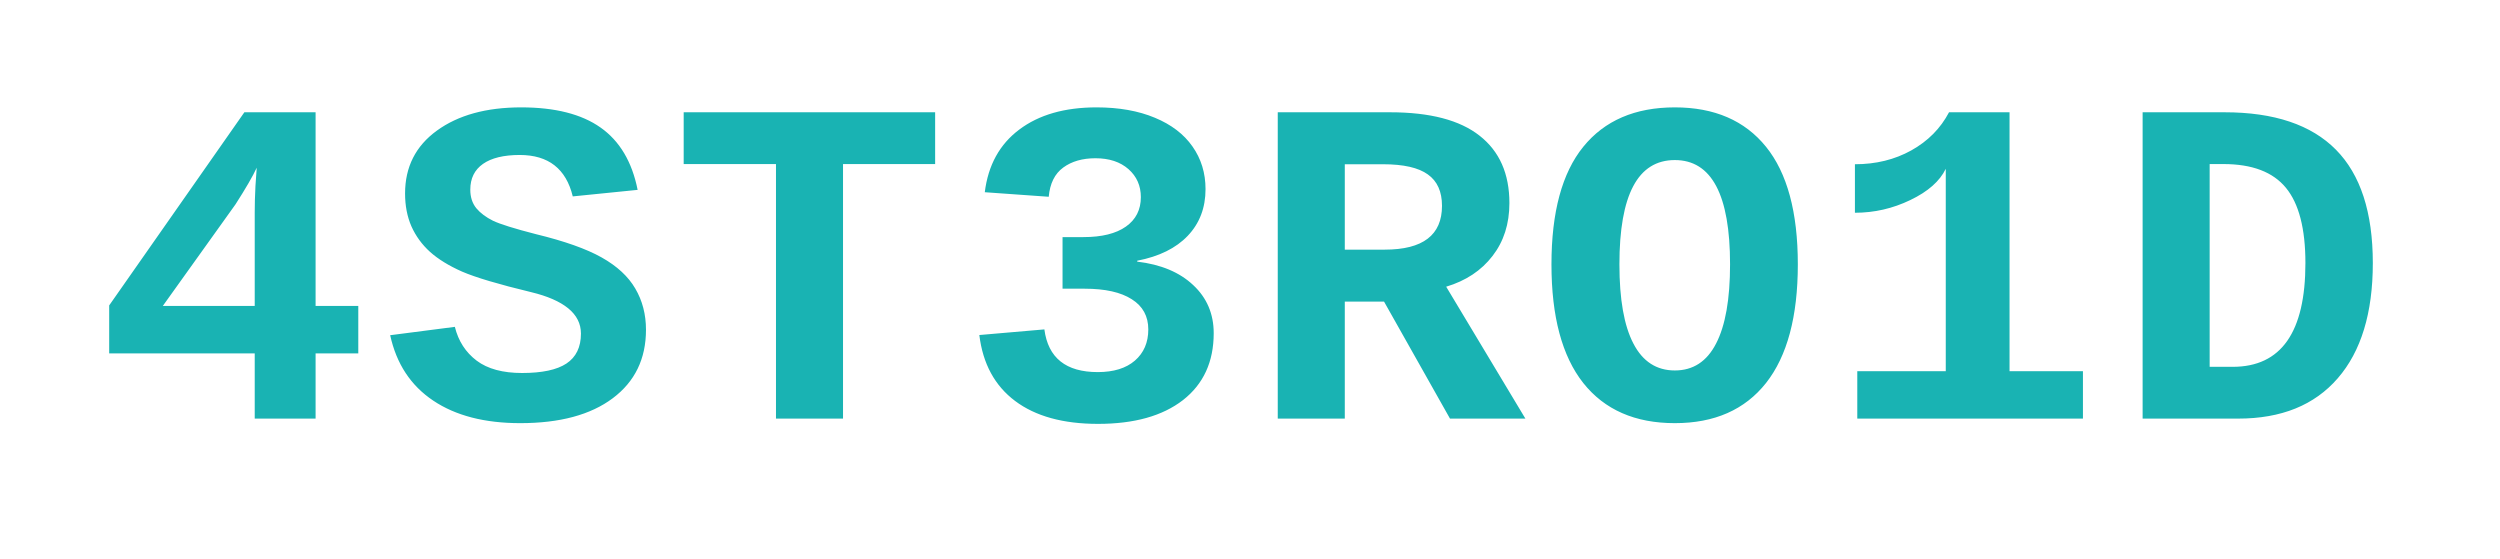
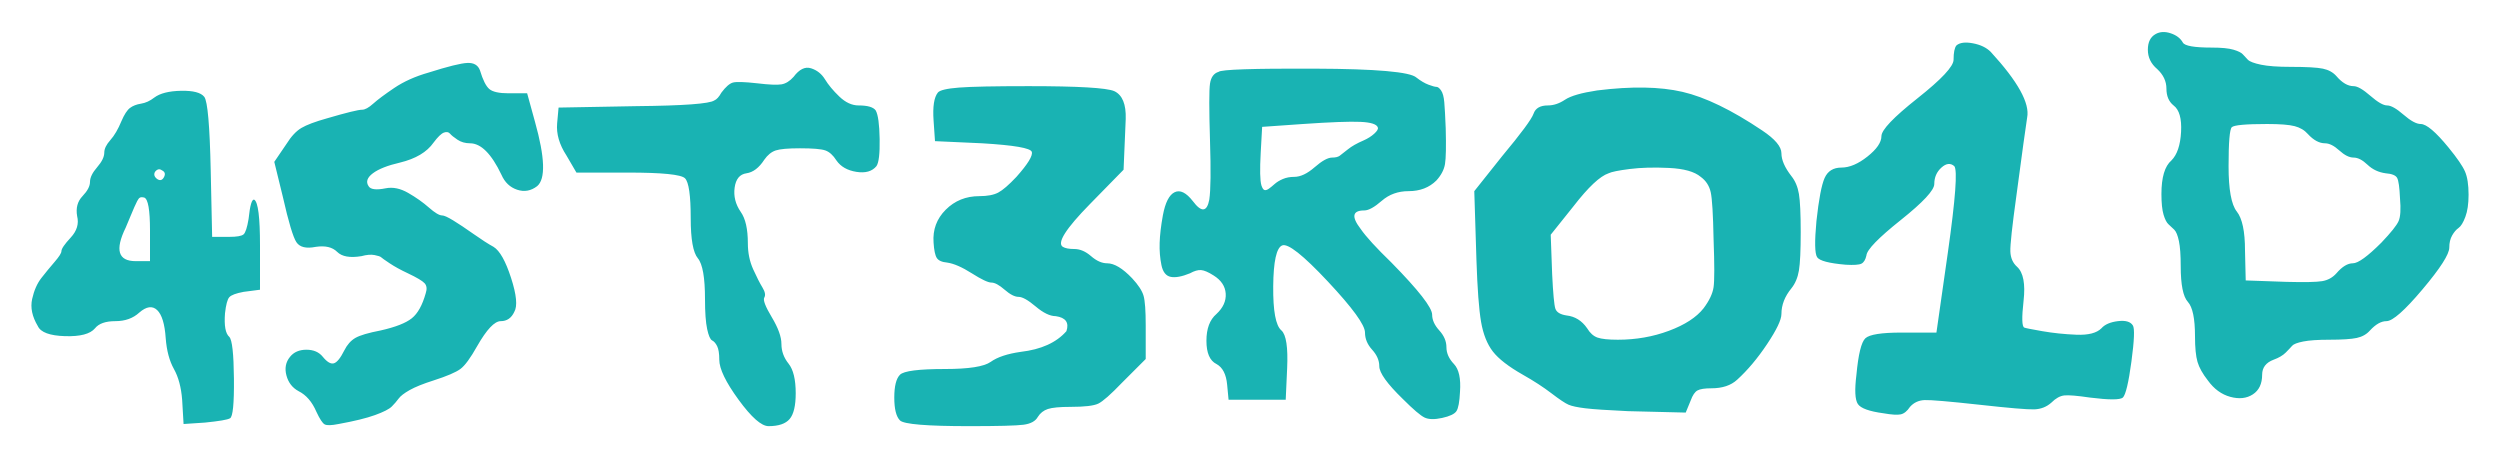
- <svg xmlns="http://www.w3.org/2000/svg" viewBox="0 0 215 48" width="215" height="48" role="img" aria-label="4ST3RO1D">
+ <svg xmlns="http://www.w3.org/2000/svg" viewBox="-35 -611 3500 640" width="262" height="48" role="img" aria-label="4ST3RO1D">
  <style>
- text { fill: #19B3B3; }
+ path { fill: #19B3B3; }
</style>
-   <text x="8" y="36" font-family="&quot;Courier New&quot;, Courier, &quot;Liberation Mono&quot;, &quot;Nimbus Mono PS&quot;, monospace" font-size="40" font-weight="700" letter-spacing="0.02em">4ST3RO1D</text>
+   <path d="M91 -357Q91 -366 101.0 -377.5Q111 -389 111 -398Q111 -406 119.5 -415.5Q128 -425 135 -442Q141 -456 147.0 -460.5Q153 -465 162.5 -466.5Q172 -468 181 -475Q193 -484 218.5 -484.5Q244 -485 251.0 -476.0Q258 -467 260 -373L262 -280H286Q302 -280 306.0 -283.5Q310 -287 313 -305Q316 -334 321 -332Q329 -327 329 -268V-206L306 -203Q290 -200 286.0 -195.5Q282 -191 280 -173Q278 -147 286 -140Q292 -134 292.5 -81.5Q293 -29 287 -26Q282 -23 252 -20L222 -18L220 -52Q218 -78 208.5 -95.0Q199 -112 197 -138Q195 -168 185.0 -177.5Q175 -187 160 -174Q147 -162 126.5 -162.0Q106 -162 98 -152Q88 -140 56.0 -141.0Q24 -142 18 -155Q6 -175 10.0 -193.0Q14 -211 23.0 -222.5Q32 -234 41.5 -245.0Q51 -256 51 -260Q51 -265 64.0 -279.0Q77 -293 73 -309Q70 -326 80.5 -337.0Q91 -348 91 -357ZM185 -361Q191 -357 194.5 -363.5Q198 -370 192 -373Q188 -376 184.5 -373.5Q181 -371 181.0 -367.5Q181 -364 185 -361ZM175 -289Q175 -332 167 -335Q163 -336 161.0 -335.0Q159 -334 157.0 -330.0Q155 -326 153.0 -321.5Q151 -317 147.5 -308.5Q144 -300 141 -293Q118 -246 155 -246H175ZM472 -458Q478 -458 487.5 -466.5Q497 -475 517.0 -488.5Q537 -502 565 -510Q606 -523 619.5 -523.5Q633 -524 637 -513Q643 -493 650.0 -487.0Q657 -481 677 -481H703L714 -441Q735 -366 717 -351Q704 -341 689.0 -346.0Q674 -351 667 -367Q646 -411 623 -411Q613 -411 605.5 -416.0Q598 -421 595.0 -424.5Q592 -428 586.5 -426.0Q581 -424 572 -412Q558 -392 525 -384Q499 -378 487.0 -369.0Q475 -360 481 -351Q485 -344 505 -348Q520 -351 536.5 -341.5Q553 -332 565.5 -321.0Q578 -310 584 -310Q588 -310 599.5 -303.0Q611 -296 628.0 -284.0Q645 -272 656 -266Q669 -258 680.5 -222.5Q692 -187 685 -175Q679 -162 666.0 -162.0Q653 -162 633 -127Q619 -102 609.5 -95.0Q600 -88 572 -79Q550 -72 538.5 -65.5Q527 -59 523.0 -53.5Q519 -48 513.5 -42.5Q508 -37 490.0 -30.5Q472 -24 439 -18Q424 -15 419.5 -17.5Q415 -20 408 -35Q399 -56 383 -64Q370 -71 366.0 -86.0Q362 -101 371 -112Q379 -122 394.0 -122.0Q409 -122 417 -112Q426 -101 432.5 -103.0Q439 -105 447 -121Q453 -133 462.5 -138.5Q472 -144 498 -149Q529 -156 541.5 -166.0Q554 -176 561 -201Q564 -210 559.5 -215.0Q555 -220 536 -229Q521 -236 510.5 -243.0Q500 -250 498.5 -251.5Q497 -253 489.5 -254.5Q482 -256 471 -253Q447 -249 437.0 -259.0Q427 -269 407 -266Q387 -262 380.0 -272.5Q373 -283 361 -336L349 -385L366 -410Q376 -426 387.0 -432.5Q398 -439 423 -446Q464 -458 472 -458ZM952 -193Q952 -238 942.0 -250.0Q932 -262 932 -306Q932 -354 924.0 -362.0Q916 -370 844 -370H772L758 -394Q743 -417 745 -439L747 -461L856 -463Q955 -464 965 -471Q970 -473 975 -482Q984 -494 991.0 -496.0Q998 -498 1025 -495Q1050 -492 1059.0 -493.5Q1068 -495 1076 -504Q1088 -520 1100.5 -516.0Q1113 -512 1120.0 -500.5Q1127 -489 1140.0 -476.5Q1153 -464 1167 -464Q1186 -464 1191 -457Q1196 -448 1196.5 -417.0Q1197 -386 1192 -379Q1183 -368 1164.0 -371.0Q1145 -374 1136 -387Q1129 -398 1120.5 -401.0Q1112 -404 1085 -404Q1060 -404 1051.0 -401.0Q1042 -398 1035 -388Q1024 -371 1010 -369Q996 -367 993.5 -349.0Q991 -331 1002 -315Q1012 -301 1012 -271Q1012 -251 1019.5 -234.5Q1027 -218 1032.5 -209.0Q1038 -200 1035 -195Q1032 -190 1045.5 -167.5Q1059 -145 1059 -130Q1059 -115 1069.0 -102.5Q1079 -90 1079 -61Q1079 -35 1070.5 -25.0Q1062 -15 1041 -15Q1026 -15 999.0 -52.0Q972 -89 972 -108Q972 -121 969.0 -127.0Q966 -133 962.0 -135.0Q958 -137 955.0 -151.0Q952 -165 952 -193ZM1391 -196Q1383 -196 1371.5 -206.0Q1360 -216 1353 -216Q1346 -216 1325.5 -229.0Q1305 -242 1291 -244Q1280 -245 1276.5 -250.5Q1273 -256 1272 -272Q1270 -299 1289.0 -318.0Q1308 -337 1336 -337Q1353 -337 1362.5 -342.0Q1372 -347 1388 -364Q1412 -391 1409.5 -399.0Q1407 -407 1340 -411L1274 -414L1272 -443Q1270 -472 1278 -482Q1282 -487 1307.5 -489.0Q1333 -491 1405 -491Q1509 -491 1525 -484Q1542 -476 1541 -445Q1541 -440 1540 -421L1538 -374L1491 -326Q1440 -274 1453 -266Q1458 -263 1469 -263Q1481 -263 1492.5 -253.0Q1504 -243 1515 -243Q1530 -243 1550 -222Q1563 -208 1566.0 -197.5Q1569 -187 1569 -156V-109L1536 -76Q1512 -51 1502.5 -46.5Q1493 -42 1464 -42Q1441 -42 1432.0 -39.0Q1423 -36 1418 -28Q1413 -19 1398.0 -17.0Q1383 -15 1322 -15Q1233 -15 1225.0 -23.0Q1217 -31 1217.0 -55.0Q1217 -79 1225.0 -87.0Q1233 -95 1288 -95Q1338 -95 1352.0 -105.0Q1366 -115 1394 -119Q1437 -124 1458 -148Q1464 -166 1443 -169Q1431 -169 1415.0 -182.5Q1399 -196 1391 -196ZM1896 -99Q1896 -111 1886.0 -122.0Q1876 -133 1876 -146Q1876 -162 1824.0 -217.5Q1772 -273 1760 -268Q1748 -263 1747.5 -211.0Q1747 -159 1759 -149Q1769 -140 1767 -96L1765 -52H1685L1683 -73Q1681 -95 1668 -102Q1654 -109 1654.0 -134.5Q1654 -160 1668 -172Q1682 -185 1681.0 -200.5Q1680 -216 1664 -226Q1653 -233 1646.5 -233.5Q1640 -234 1631 -229Q1614 -222 1604.0 -224.0Q1594 -226 1591.0 -240.5Q1588 -255 1588.5 -271.5Q1589 -288 1593 -310Q1598 -337 1609.5 -342.5Q1621 -348 1635 -330Q1653 -306 1658 -332Q1661 -352 1659 -415Q1657 -481 1659.0 -494.5Q1661 -508 1671 -511Q1676 -516 1805.5 -515.5Q1935 -515 1948 -503Q1957 -496 1965.0 -493.0Q1973 -490 1976.0 -490.0Q1979 -490 1982.5 -485.0Q1986 -480 1987.0 -468.5Q1988 -457 1989 -432Q1990 -394 1988.0 -382.0Q1986 -370 1976 -359Q1961 -344 1937 -344Q1915 -344 1899.5 -330.5Q1884 -317 1875 -317Q1850 -317 1870 -291Q1881 -275 1913 -244Q1970 -186 1970 -171Q1970 -160 1980.0 -149.0Q1990 -138 1990.0 -125.5Q1990 -113 2000.5 -102.0Q2011 -91 2009 -63Q2008 -42 2004.0 -36.0Q2000 -30 1984.0 -26.5Q1968 -23 1959.5 -27.0Q1951 -31 1929 -53Q1896 -85 1896 -99ZM1777 -364Q1790 -364 1805.5 -377.5Q1821 -391 1830 -391Q1837 -391 1840.5 -393.5Q1844 -396 1852.0 -402.5Q1860 -409 1874 -415Q1883 -419 1889.0 -424.5Q1895 -430 1894 -433Q1892 -440 1869.5 -441.0Q1847 -442 1789 -438L1732 -434L1730 -398Q1728 -362 1731 -352Q1733 -346 1735.5 -345.5Q1738 -345 1741.5 -347.5Q1745 -350 1749.5 -354.0Q1754 -358 1761.0 -361.0Q1768 -364 1777 -364ZM2132 -464Q2144 -464 2156.0 -472.0Q2168 -480 2201 -485Q2273 -494 2320.5 -483.0Q2368 -472 2432 -429Q2459 -411 2459.0 -397.0Q2459 -383 2473 -365Q2481 -355 2483.5 -340.0Q2486 -325 2486.0 -286.5Q2486 -248 2483.5 -233.0Q2481 -218 2473 -208Q2459 -191 2459 -172Q2459 -160 2439.0 -130.0Q2419 -100 2397 -80Q2384 -68 2361 -68Q2347 -68 2341.5 -65.0Q2336 -62 2332 -51L2325 -34L2244 -36Q2201 -38 2184.5 -40.0Q2168 -42 2161.0 -45.0Q2154 -48 2137.0 -61.0Q2120 -74 2097 -87Q2067 -104 2055.0 -119.5Q2043 -135 2038.5 -161.0Q2034 -187 2032 -248L2029 -344L2068 -393Q2108 -441 2112.0 -452.5Q2116 -464 2132 -464ZM2346 -364Q2333 -375 2301.5 -376.5Q2270 -378 2246.5 -375.0Q2223 -372 2217 -369Q2199 -363 2168 -323L2136 -283L2138 -228Q2140 -187 2142.5 -179.5Q2145 -172 2158 -170Q2176 -168 2187 -152Q2193 -142 2201.5 -139.0Q2210 -136 2230 -136Q2268 -136 2301.5 -148.5Q2335 -161 2350 -180Q2362 -196 2364.0 -209.5Q2366 -223 2364 -277Q2363 -329 2360.0 -342.5Q2357 -356 2346 -364ZM2700 -528Q2700 -543 2704 -548Q2711 -554 2727.0 -551.0Q2743 -548 2752 -539Q2809 -477 2803 -447Q2800 -428 2788 -338Q2779 -273 2779.5 -259.5Q2780 -246 2789 -238Q2802 -226 2798.0 -190.5Q2794 -155 2799 -153Q2801 -152 2824.0 -148.0Q2847 -144 2872.0 -143.0Q2897 -142 2907 -152Q2914 -160 2930.0 -162.0Q2946 -164 2951 -156Q2955 -150 2949.0 -105.5Q2943 -61 2937 -55Q2931 -50 2891 -55Q2864 -59 2855.0 -58.0Q2846 -57 2837 -48Q2827 -39 2813.0 -38.5Q2799 -38 2736 -45Q2672 -52 2659.5 -51.5Q2647 -51 2639 -42Q2633 -33 2626.0 -31.5Q2619 -30 2602 -33Q2572 -37 2566.0 -46.0Q2560 -55 2564 -87Q2568 -130 2576.5 -138.0Q2585 -146 2627 -146H2676L2692 -258Q2708 -371 2701 -379Q2693 -386 2683.0 -377.0Q2673 -368 2673 -354Q2673 -341 2626.0 -303.5Q2579 -266 2578 -254Q2576 -245 2571.0 -242.5Q2566 -240 2549 -241Q2514 -244 2509.0 -251.5Q2504 -259 2508 -302Q2513 -348 2519.5 -362.5Q2526 -377 2543.0 -377.0Q2560 -377 2579.5 -392.5Q2599 -408 2599.0 -421.0Q2599 -434 2649.5 -474.0Q2700 -514 2700 -528ZM3018 -239Q3018 -262 3015.5 -274.0Q3013 -286 3009.0 -290.0Q3005 -294 3001.0 -297.5Q2997 -301 2994.0 -311.0Q2991 -321 2991 -340Q2991 -375 3005 -387Q3017 -399 3018.5 -427.0Q3020 -455 3008 -464Q2998 -472 2998.0 -487.5Q2998 -503 2985 -515Q2972 -526 2972.0 -542.0Q2972 -558 2983 -564Q2992 -569 3004.0 -565.0Q3016 -561 3021 -552Q3025 -545 3061 -545Q3082 -545 3092.0 -542.0Q3102 -539 3105.0 -535.5Q3108 -532 3112.0 -528.0Q3116 -524 3130.5 -521.0Q3145 -518 3172 -518Q3205 -518 3217.0 -515.5Q3229 -513 3236 -505Q3248 -491 3260 -491Q3268 -491 3283.5 -477.5Q3299 -464 3307 -464Q3315 -464 3330.0 -451.0Q3345 -438 3354 -438Q3366 -438 3393 -405Q3411 -383 3416.0 -371.5Q3421 -360 3421 -339Q3421 -320 3416.5 -308.0Q3412 -296 3407.0 -292.5Q3402 -289 3398.0 -282.0Q3394 -275 3394 -265Q3394 -251 3356.5 -206.5Q3319 -162 3306 -162Q3295 -162 3283 -149Q3276 -141 3264.5 -138.5Q3253 -136 3226 -136Q3202 -136 3189.5 -133.5Q3177 -131 3174.0 -127.5Q3171 -124 3165.0 -118.0Q3159 -112 3148 -108Q3132 -102 3132 -87Q3132 -68 3119.0 -59.5Q3106 -51 3087.5 -56.0Q3069 -61 3056 -79Q3045 -93 3041.5 -105.0Q3038 -117 3038 -141Q3038 -178 3028.0 -189.0Q3018 -200 3018 -239ZM3260 -391Q3251 -391 3240.0 -401.0Q3229 -411 3220 -411Q3208 -411 3196 -424Q3189 -432 3177.5 -435.0Q3166 -438 3139 -438Q3094 -438 3089.5 -433.5Q3085 -429 3085 -379Q3085 -330 3096.5 -315.5Q3108 -301 3108 -261L3109 -219L3166 -217Q3204 -216 3216.0 -218.0Q3228 -220 3236 -229Q3248 -243 3259.0 -243.0Q3270 -243 3299 -272Q3319 -293 3323.0 -302.0Q3327 -311 3325 -334Q3324 -357 3321.0 -362.5Q3318 -368 3305 -369Q3290 -371 3279.5 -381.0Q3269 -391 3260 -391Z" />
</svg>
